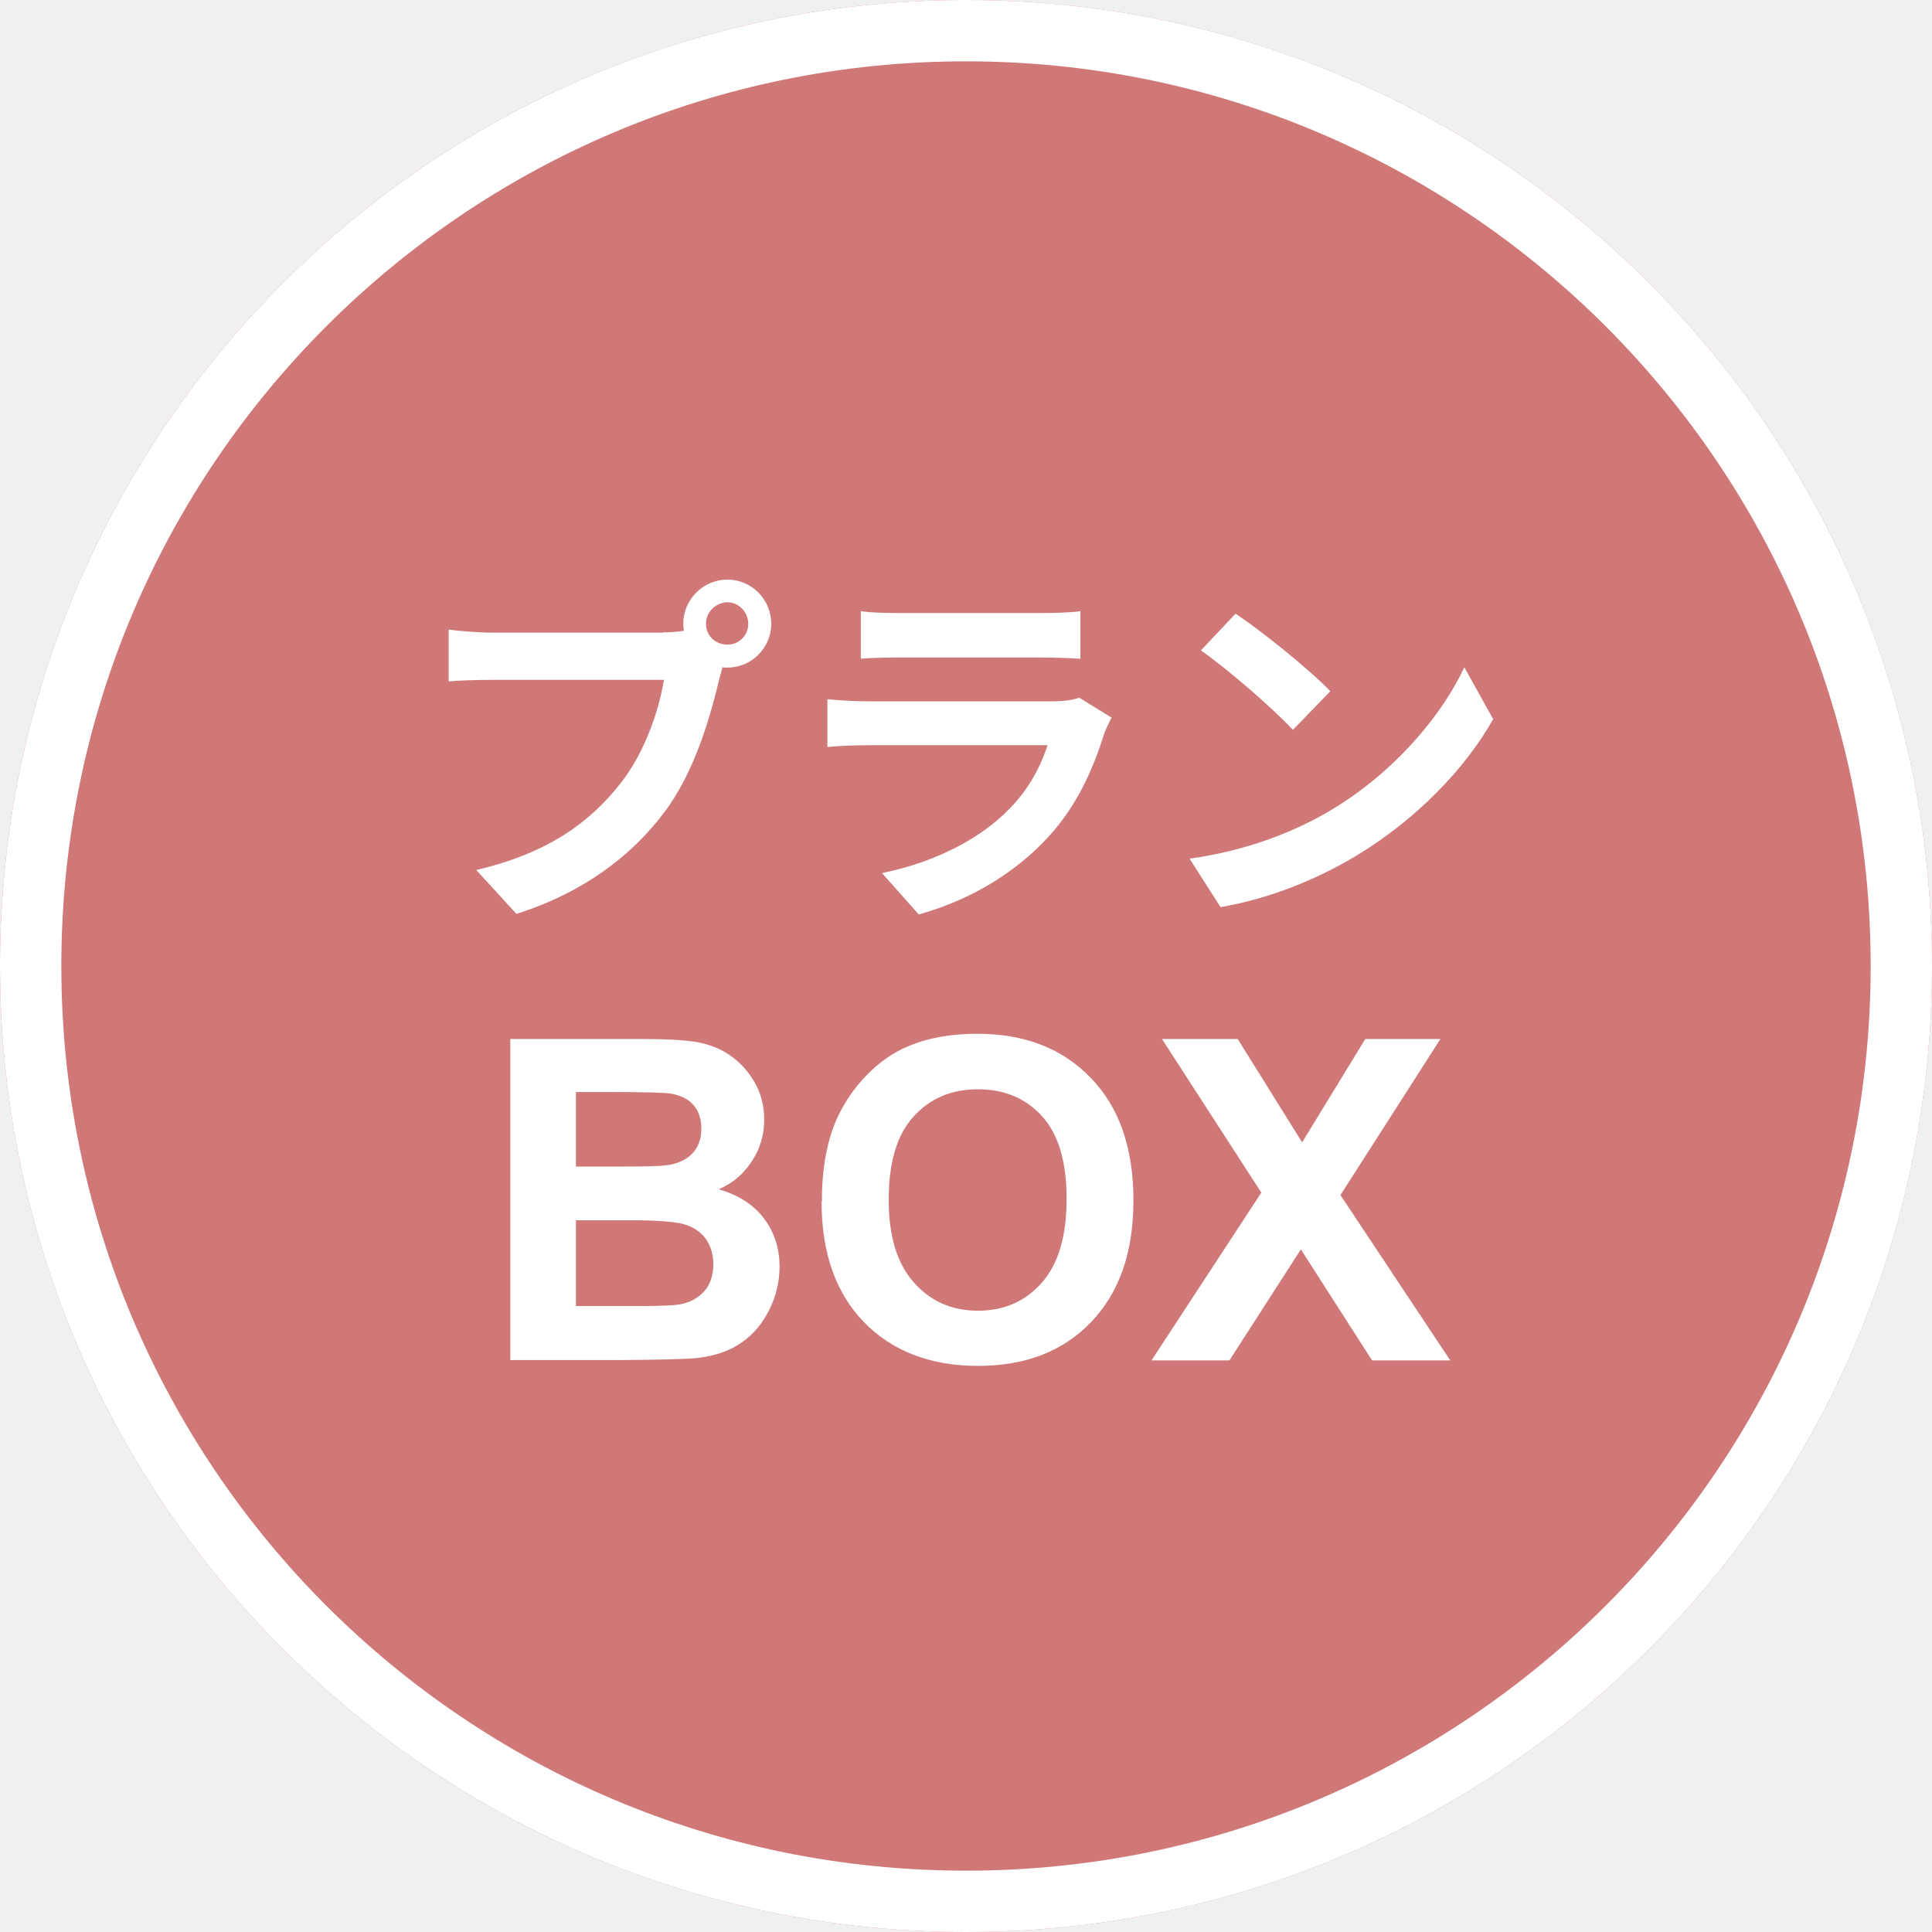
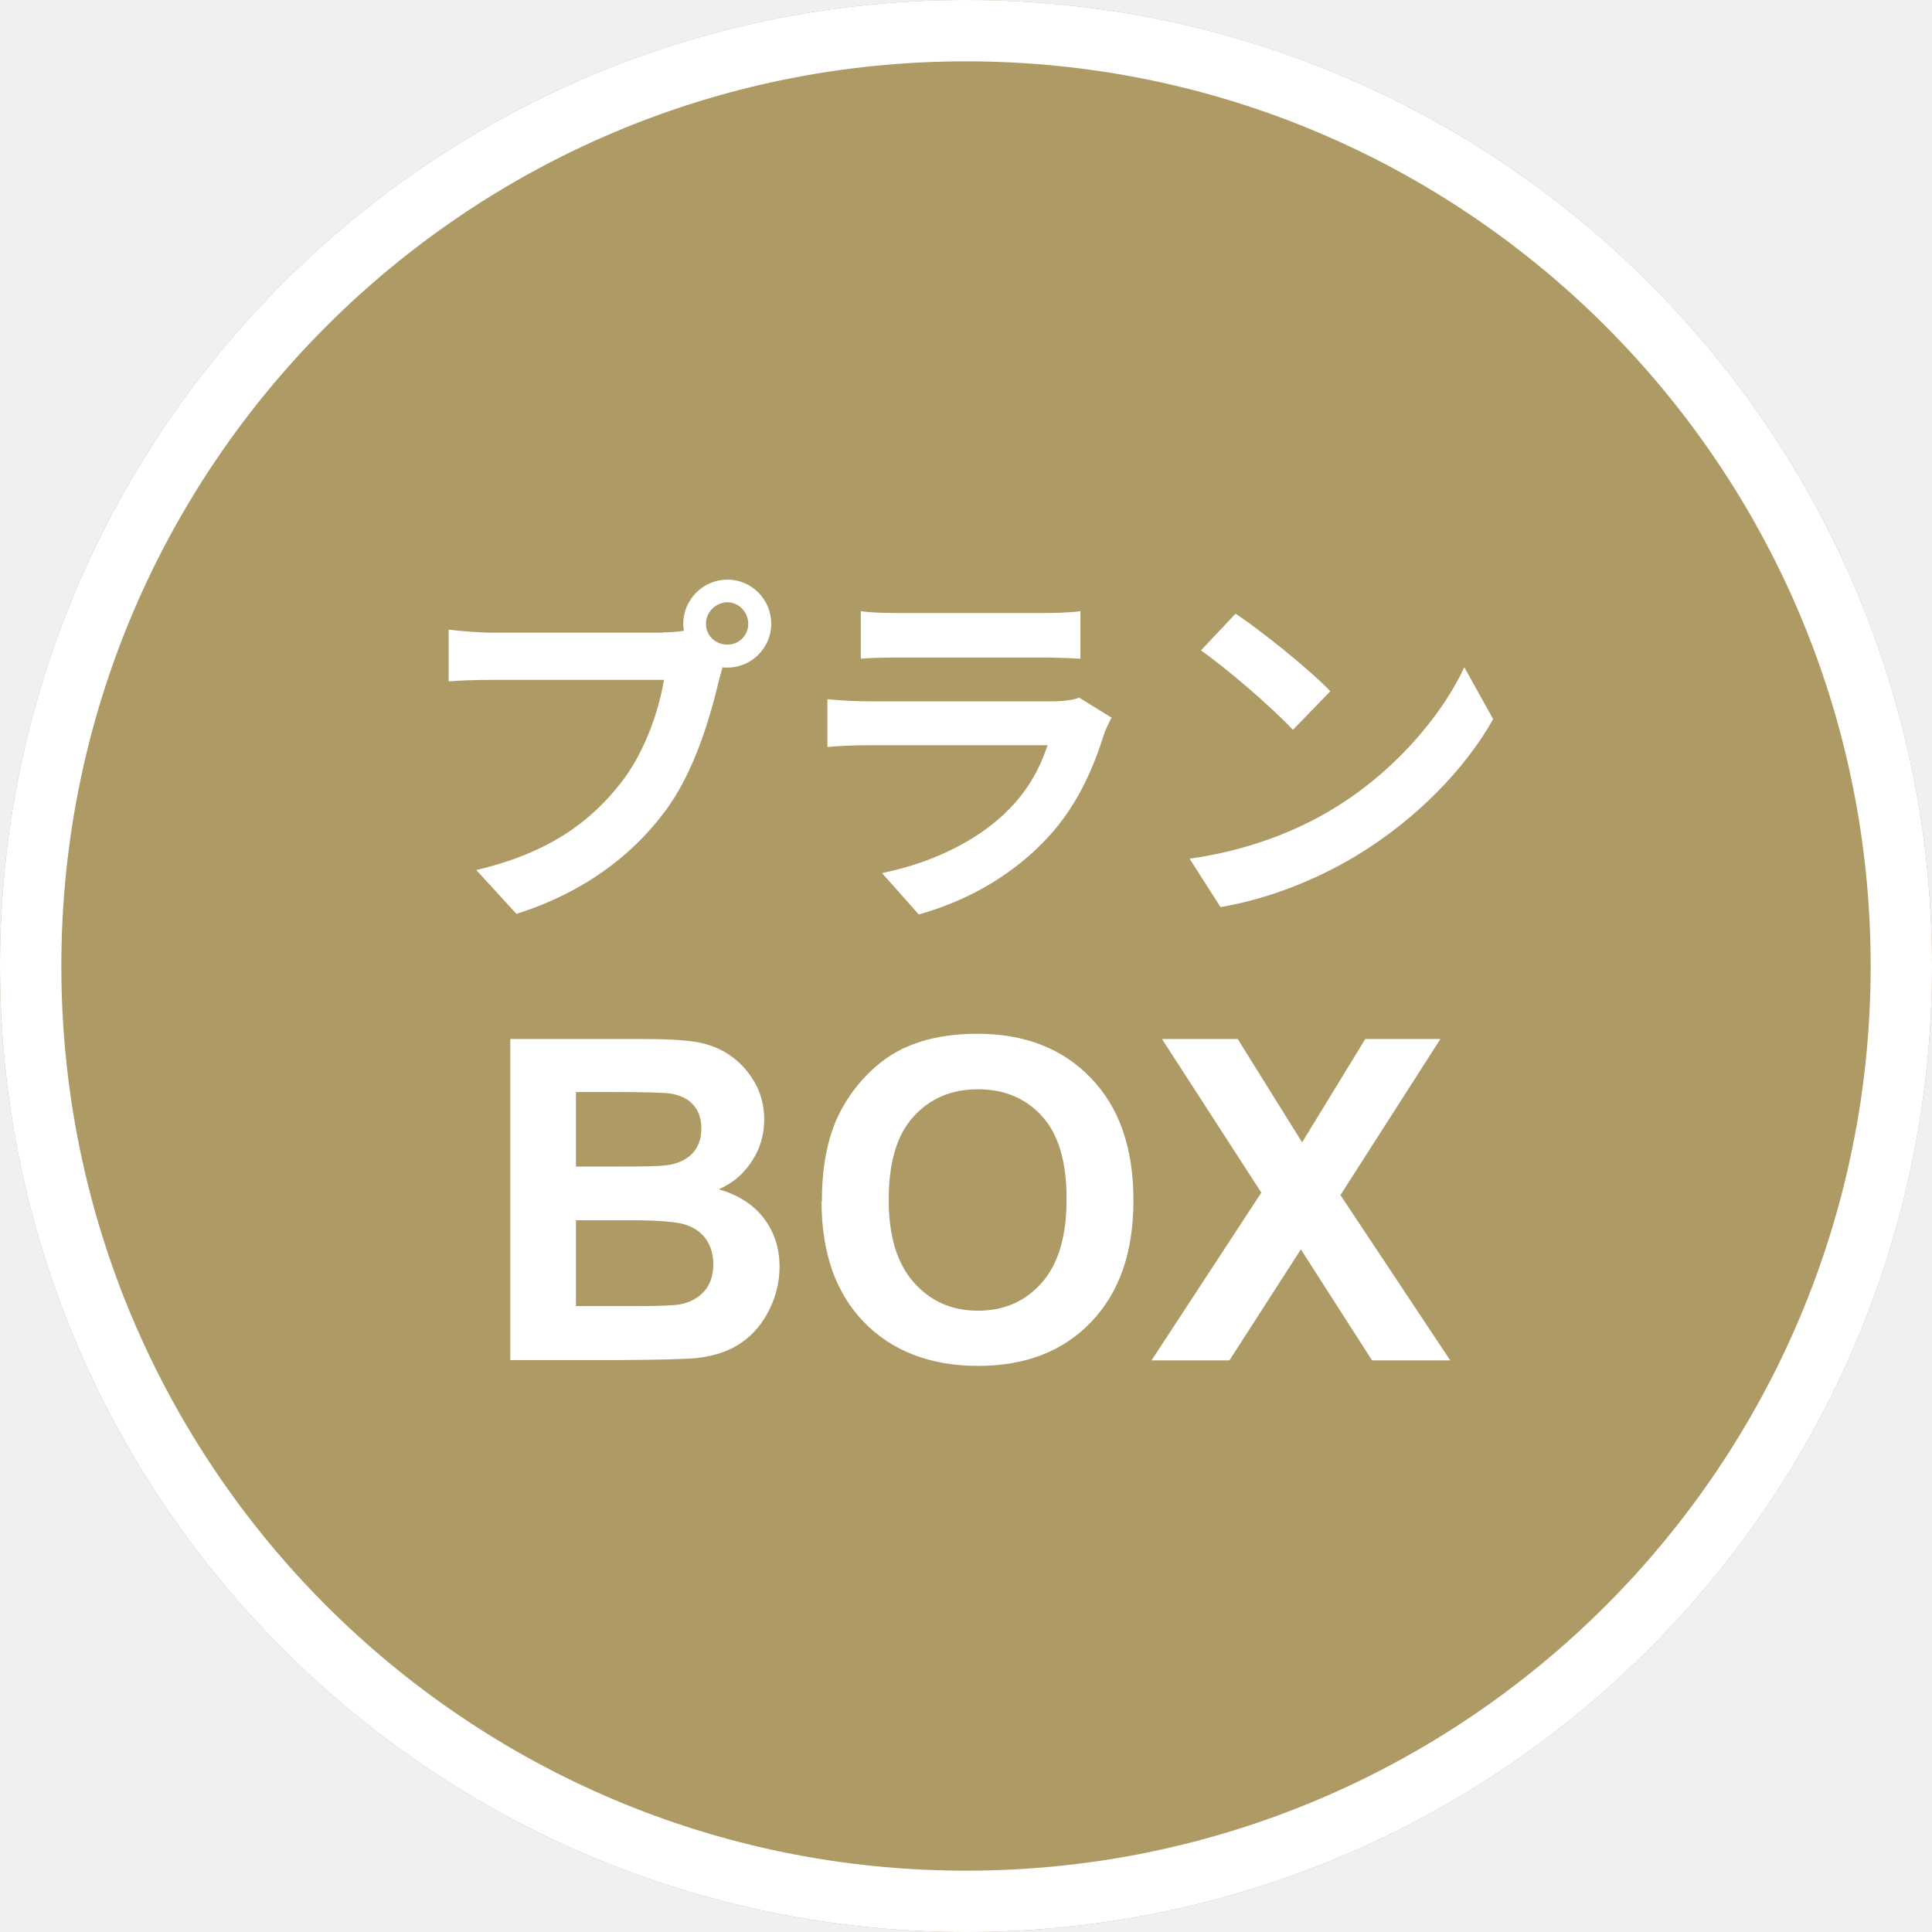
<svg xmlns="http://www.w3.org/2000/svg" id="_レイヤー_2" data-name="レイヤー 2" viewBox="0 0 63 63">
  <defs>
    <style>
      .cls-1 {
        fill: #fff;
      }

      .cls-2 {
-         fill: #cf7877;
+         fill: #ae9a65;
      }

      .cls-3 {
        fill: none;
        stroke: #fff;
        stroke-width: 2px;
      }
    </style>
  </defs>
  <g id="_レイヤー_1-2" data-name="レイヤー 1">
    <g id="_グループ_50" data-name="グループ 50">
      <g id="_楕円形_2" data-name="楕円形 2">
        <circle class="cls-2" cx="31.5" cy="31.5" r="31.5" />
        <circle class="cls-3" cx="31.5" cy="31.5" r="30.5" />
      </g>
      <g>
-         <path class="cls-1" d="M21.62,20.62c.17,0,.42-.01,.68-.05-.01-.07-.02-.14-.02-.23,0-.79,.65-1.44,1.44-1.44s1.43,.65,1.43,1.44-.65,1.43-1.43,1.43c-.05,0-.11,0-.16-.01l-.1,.36c-.28,1.18-.79,3.04-1.8,4.37-1.08,1.44-2.67,2.63-4.82,3.31l-1.31-1.43c2.39-.56,3.73-1.59,4.7-2.82,.79-1,1.25-2.35,1.42-3.38h-5.59c-.55,0-1.12,.02-1.43,.05v-1.69c.35,.05,1.03,.1,1.43,.1h5.55Zm2.78-.28c0-.38-.31-.7-.68-.7s-.7,.31-.7,.7,.31,.68,.7,.68,.68-.31,.68-.68Z" />
-         <path class="cls-1" d="M36.24,23.41c-.08,.16-.18,.37-.23,.5-.36,1.16-.88,2.33-1.77,3.32-1.21,1.34-2.75,2.16-4.28,2.59l-1.2-1.35c1.81-.37,3.25-1.16,4.16-2.1,.65-.66,1.02-1.4,1.24-2.07h-5.79c-.29,0-.89,.01-1.39,.06v-1.56c.5,.05,1.02,.07,1.39,.07h5.94c.38,0,.71-.05,.88-.12l1.07,.66Zm-8.17-3.48c.34,.05,.84,.06,1.25,.06h4.62c.37,0,.96-.01,1.29-.06v1.55c-.32-.02-.89-.04-1.32-.04h-4.59c-.38,0-.9,.01-1.25,.04v-1.55Z" />
-         <path class="cls-1" d="M43.38,26.43c2.04-1.21,3.61-3.05,4.37-4.67l.94,1.69c-.91,1.62-2.51,3.27-4.44,4.44-1.21,.73-2.76,1.4-4.45,1.69l-1.01-1.58c1.87-.26,3.43-.88,4.59-1.57Zm0-3.89l-1.22,1.26c-.62-.67-2.12-1.98-3-2.59l1.13-1.2c.84,.56,2.4,1.81,3.09,2.53Z" />
+         <path class="cls-1" d="m21.62,20.62c.17,0,.42-.01.68-.05-.01-.07-.02-.14-.02-.23,0-.79.65-1.44,1.44-1.44s1.43.65,1.43,1.44-.65,1.43-1.43,1.43c-.05,0-.11,0-.16-.01l-.1.36c-.28,1.18-.79,3.04-1.8,4.37-1.08,1.44-2.67,2.63-4.82,3.31l-1.31-1.43c2.39-.56,3.73-1.59,4.7-2.82.79-1,1.25-2.35,1.42-3.38h-5.59c-.55,0-1.12.02-1.43.05v-1.69c.35.05,1.03.1,1.43.1h5.55Zm2.78-.28c0-.38-.31-.7-.68-.7s-.7.31-.7.7.31.68.7.68.68-.31.68-.68Z" />
+         <path class="cls-1" d="m36.24,23.41c-.08.16-.18.37-.23.5-.36,1.16-.88,2.33-1.77,3.32-1.21,1.34-2.75,2.16-4.28,2.59l-1.2-1.35c1.81-.37,3.25-1.16,4.16-2.1.65-.66,1.02-1.4,1.24-2.07h-5.79c-.29,0-.89.01-1.39.06v-1.56c.5.05,1.02.07,1.39.07h5.94c.38,0,.71-.05.88-.12l1.07.66Zm-8.17-3.48c.34.05.84.06,1.25.06h4.62c.37,0,.96-.01,1.29-.06v1.55c-.32-.02-.89-.04-1.32-.04h-4.59c-.38,0-.9.01-1.25.04v-1.55Z" />
+         <path class="cls-1" d="m43.38,26.43c2.04-1.21,3.61-3.05,4.37-4.67l.94,1.69c-.91,1.62-2.51,3.27-4.44,4.44-1.21.73-2.76,1.4-4.45,1.69l-1.01-1.58c1.87-.26,3.43-.88,4.59-1.57Zm0-3.89l-1.22,1.26c-.62-.67-2.12-1.98-3-2.59l1.13-1.2c.84.56,2.4,1.81,3.09,2.53Z" />
      </g>
      <g>
-         <path class="cls-1" d="M16.67,33.88h4.19c.83,0,1.45,.03,1.85,.1,.41,.07,.77,.21,1.09,.43,.32,.22,.59,.51,.8,.87,.21,.36,.32,.77,.32,1.23,0,.49-.13,.94-.4,1.35-.26,.41-.62,.72-1.08,.92,.64,.19,1.13,.5,1.47,.95,.34,.45,.51,.97,.51,1.58,0,.48-.11,.94-.33,1.39-.22,.45-.52,.81-.91,1.08-.38,.27-.86,.43-1.42,.5-.35,.04-1.2,.06-2.55,.07h-3.57v-10.47Zm2.11,1.74v2.42h1.39c.82,0,1.34-.01,1.54-.04,.36-.04,.65-.17,.85-.37s.31-.48,.31-.82-.09-.59-.27-.79-.44-.32-.8-.37c-.21-.02-.81-.04-1.81-.04h-1.21Zm0,4.17v2.8h1.96c.76,0,1.25-.02,1.45-.06,.31-.06,.57-.2,.77-.42,.2-.22,.3-.52,.3-.89,0-.31-.08-.58-.23-.8-.15-.22-.37-.38-.66-.48-.29-.1-.91-.15-1.88-.15h-1.71Z" />
-         <path class="cls-1" d="M26.8,39.19c0-1.07,.16-1.96,.48-2.69,.24-.53,.56-1.01,.98-1.44,.41-.42,.86-.74,1.35-.94,.65-.28,1.41-.41,2.26-.41,1.54,0,2.78,.48,3.7,1.44,.93,.96,1.39,2.29,1.39,3.99s-.46,3.01-1.38,3.97c-.92,.96-2.15,1.43-3.69,1.43s-2.8-.48-3.72-1.43c-.92-.95-1.38-2.26-1.38-3.93Zm2.18-.07c0,1.19,.27,2.08,.82,2.7s1.24,.92,2.09,.92,1.54-.3,2.08-.91c.54-.61,.81-1.52,.81-2.73s-.26-2.1-.79-2.69c-.53-.59-1.23-.89-2.1-.89s-1.57,.3-2.11,.9-.8,1.5-.8,2.7Z" />
-         <path class="cls-1" d="M37.55,44.36l3.58-5.47-3.24-5.01h2.47l2.1,3.37,2.06-3.37h2.45l-3.26,5.09,3.58,5.39h-2.55l-2.32-3.62-2.33,3.62h-2.54Z" />
+         <path class="cls-1" d="m16.67,33.88h4.19c.83,0,1.45.03,1.85.1.41.07.77.21,1.09.43.32.22.59.51.8.87.21.36.32.77.32,1.23,0,.49-.13.94-.4,1.35-.26.41-.62.72-1.08.92.64.19,1.13.5,1.47.95.34.45.51.97.51,1.58,0,.48-.11.94-.33,1.39-.22.45-.52.81-.91,1.08-.38.27-.86.43-1.42.5-.35.04-1.2.06-2.55.07h-3.57v-10.47Zm2.11,1.74v2.42h1.39c.82,0,1.34-.01,1.54-.04.36-.04.65-.17.85-.37s.31-.48.31-.82-.09-.59-.27-.79-.44-.32-.8-.37c-.21-.02-.81-.04-1.81-.04h-1.21Zm0,4.17v2.8h1.96c.76,0,1.25-.02,1.45-.06.31-.06.57-.2.77-.42.2-.22.3-.52.3-.89,0-.31-.08-.58-.23-.8-.15-.22-.37-.38-.66-.48-.29-.1-.91-.15-1.88-.15h-1.71Z" />
+         <path class="cls-1" d="m26.8,39.19c0-1.07.16-1.96.48-2.69.24-.53.56-1.01.98-1.44.41-.42.86-.74,1.35-.94.65-.28,1.41-.41,2.26-.41,1.54,0,2.78.48,3.7,1.44.93.96,1.39,2.29,1.39,3.99s-.46,3.01-1.38,3.97c-.92.96-2.15,1.43-3.69,1.43s-2.8-.48-3.72-1.43c-.92-.95-1.38-2.26-1.38-3.93Zm2.18-.07c0,1.19.27,2.08.82,2.7s1.24.92,2.09.92,1.54-.3,2.08-.91c.54-.61.81-1.52.81-2.73s-.26-2.1-.79-2.69c-.53-.59-1.23-.89-2.1-.89s-1.57.3-2.11.9-.8,1.5-.8,2.7Z" />
+         <path class="cls-1" d="m37.55,44.36l3.58-5.47-3.24-5.01h2.47l2.1,3.37,2.06-3.37h2.45l-3.26,5.09,3.58,5.39h-2.55l-2.32-3.62-2.33,3.62h-2.54Z" />
      </g>
    </g>
  </g>
</svg>
